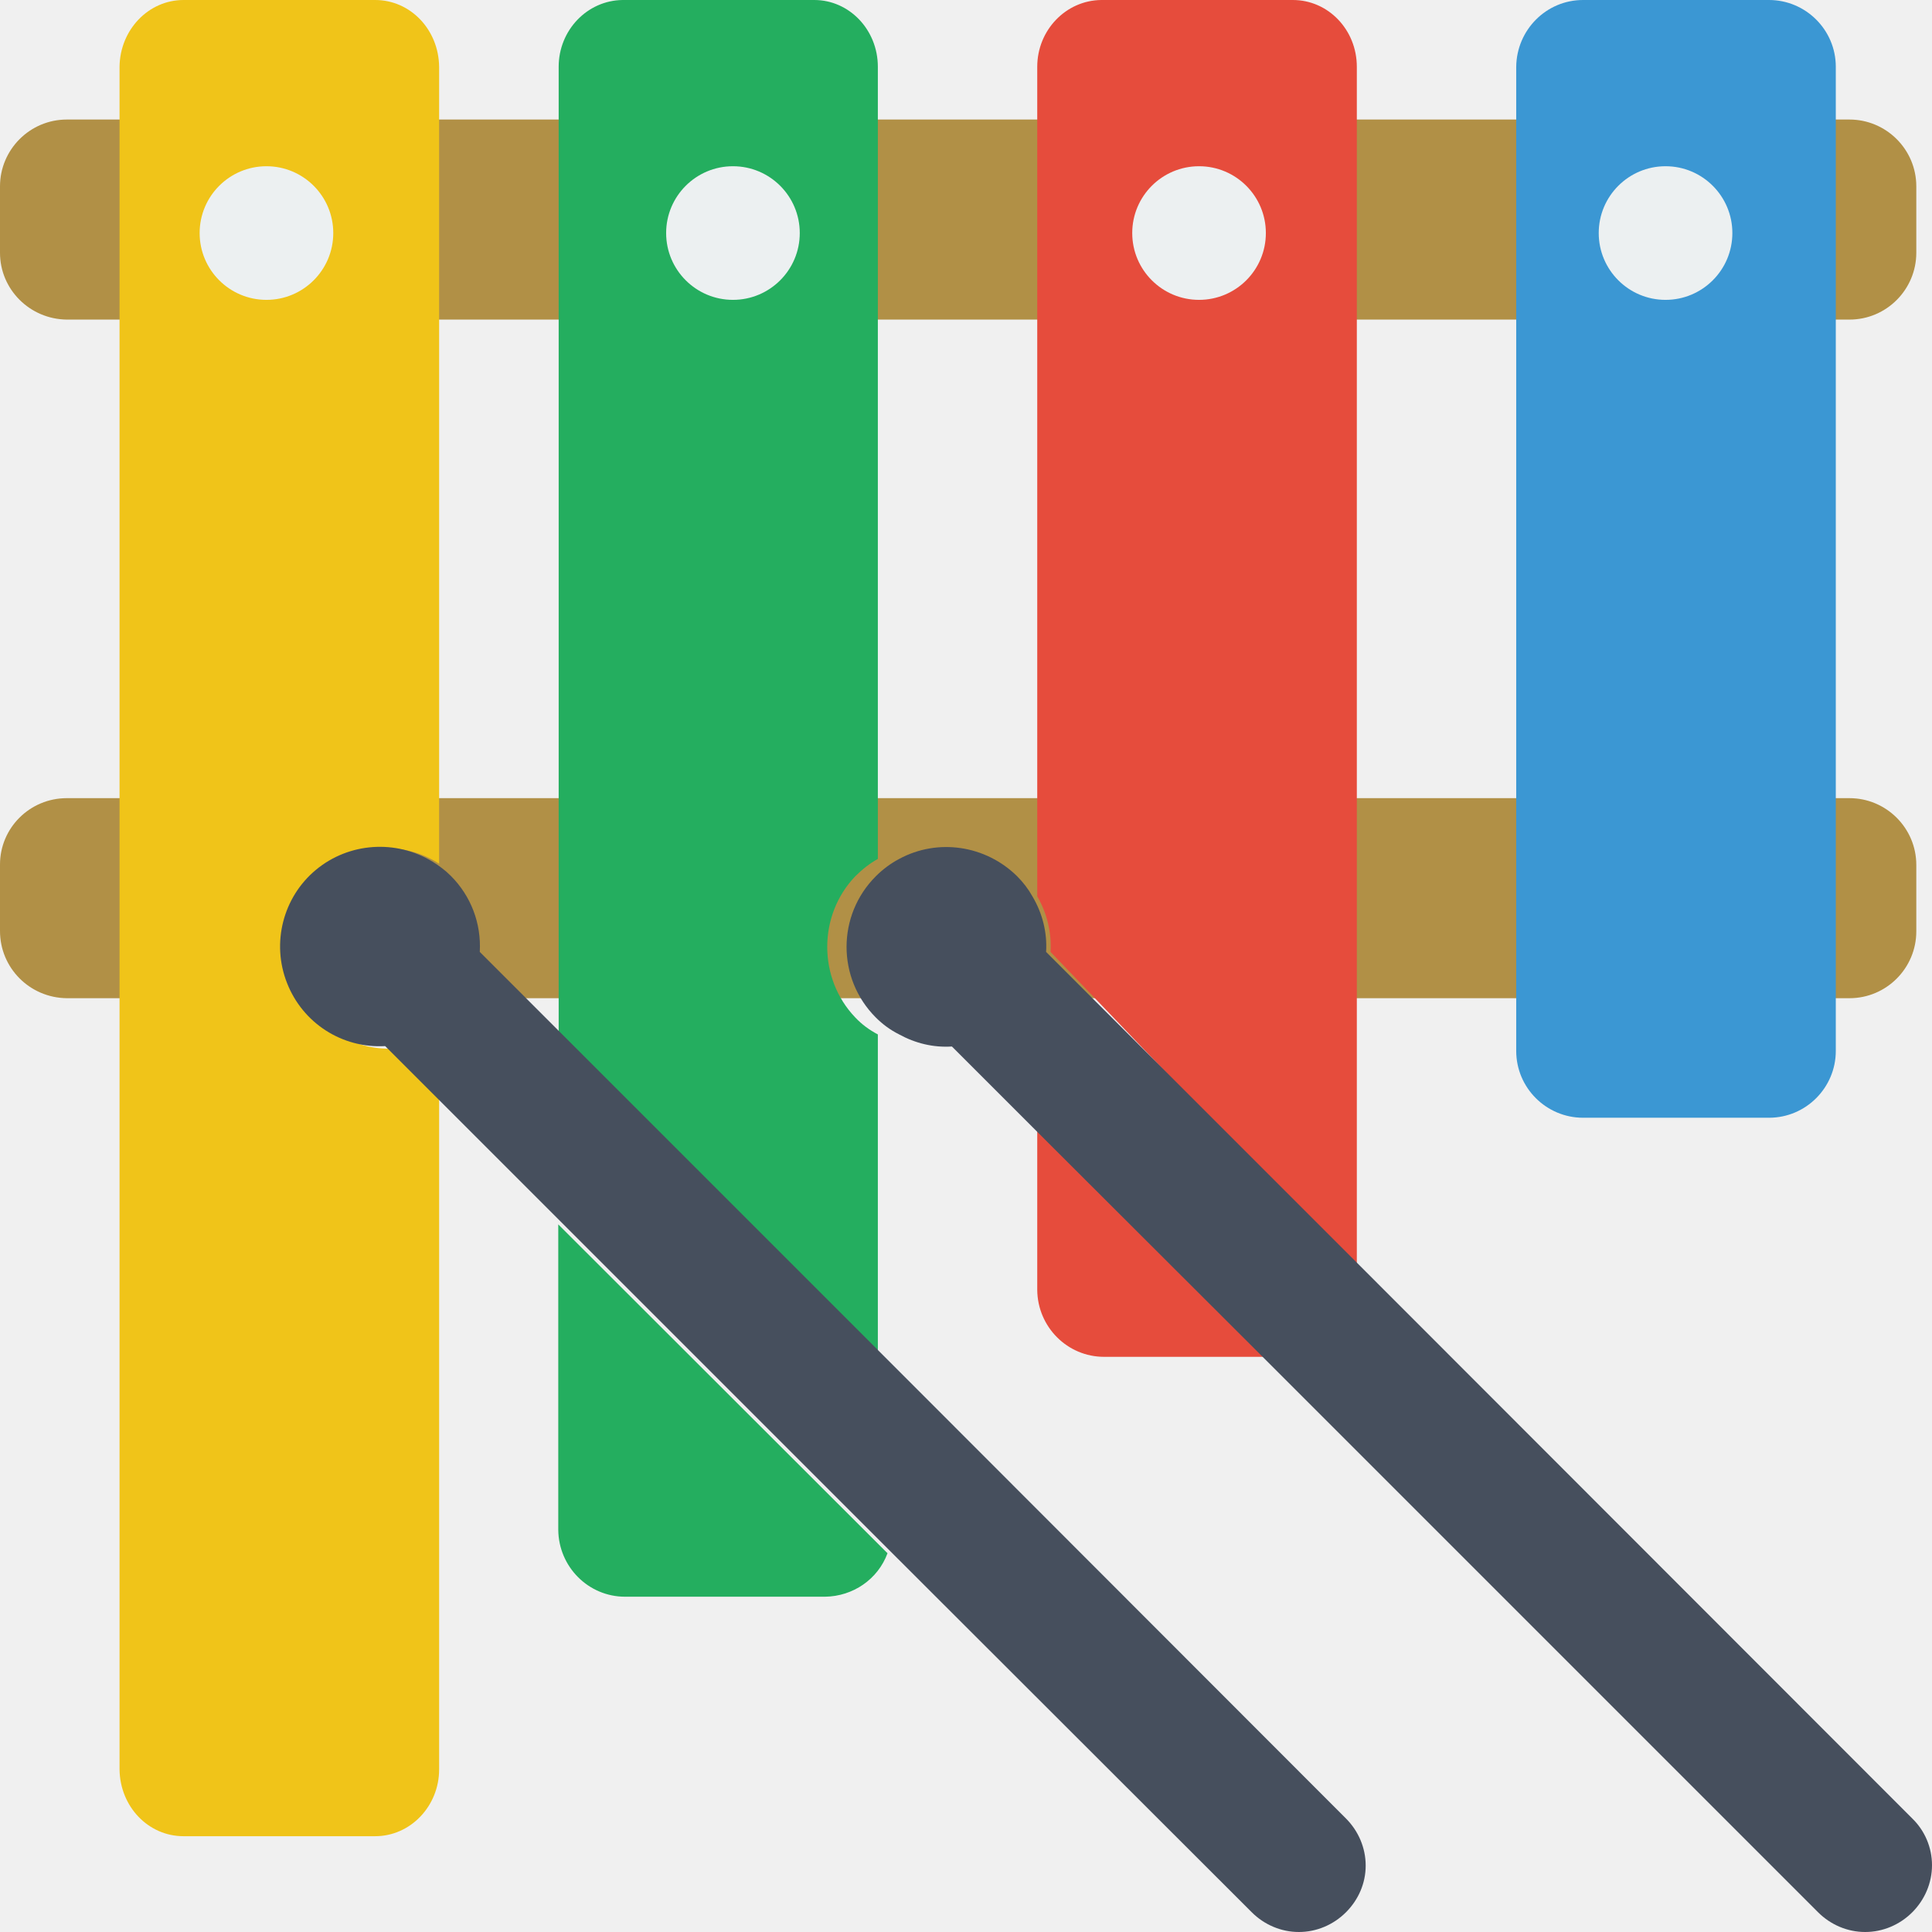
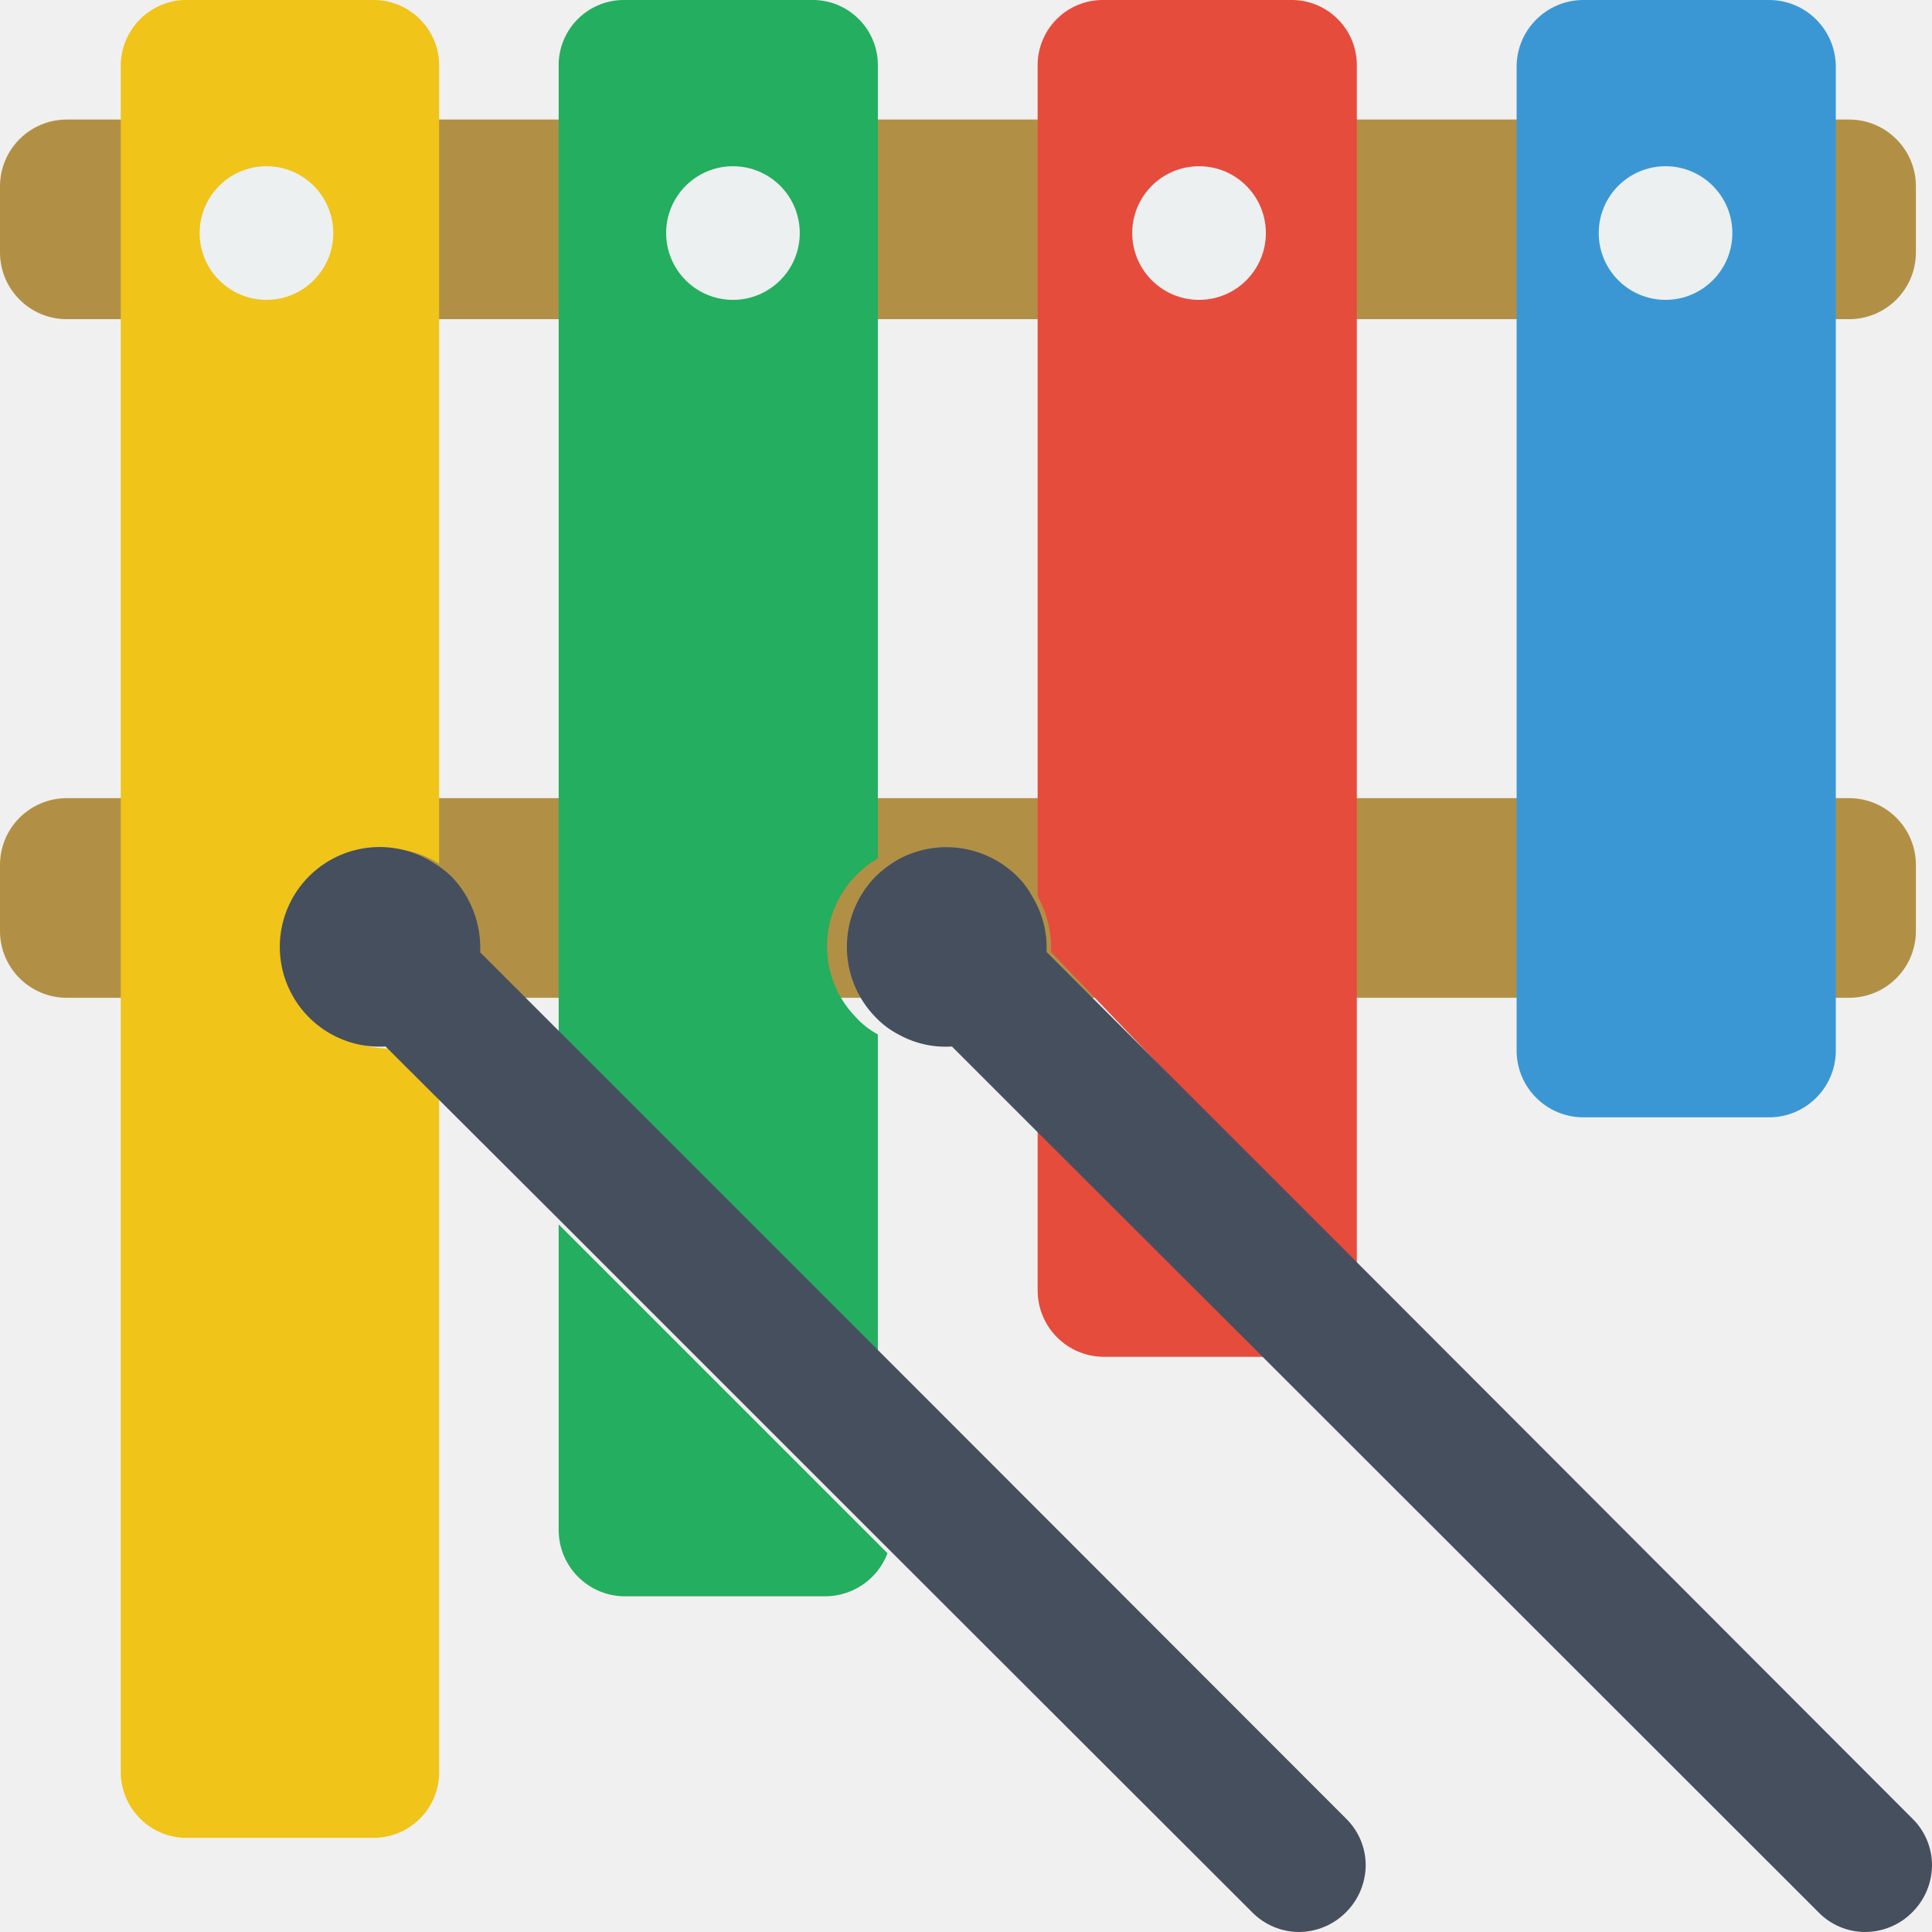
- <svg xmlns="http://www.w3.org/2000/svg" xmlns:xlink="http://www.w3.org/1999/xlink" version="1.1" x="0px" y="0px" viewBox="0 0 48 48" style="enable-background:new 0 0 48 48;" xml:space="preserve">
-   <style type="text/css">
- 	.st0{fill:#F5DAA7;}
- 	.st1{fill:#EDC472;}
- 	.st2{fill:#BC9B5B;}
- 	.st3{fill:#9A6A53;}
- 	.st4{fill:#855B47;}
- 	.st5{fill:#F4E2C1;}
- 	.st6{fill:#F7F7F7;}
- 	.st7{fill:#C8C3CA;}
- 	.st8{fill:#B78C7A;}
- 	.st9{fill:#7A5341;}
- 	.st10{fill:#704C3B;}
- 	.st11{fill:#CF9875;}
- 	.st12{fill:#C7865B;}
- 	.st13{clip-path:url(#SVGID_3_);}
- 	.st14{clip-path:url(#SVGID_4_);fill:#FFFFFF;stroke:#231F20;stroke-miterlimit:10;}
- 	.st15{fill:#FFFFFF;stroke:#231F20;stroke-miterlimit:10;}
- 	.st16{fill:none;stroke:#000000;stroke-width:4.5;stroke-miterlimit:10;}
- 	.st17{fill:#463C4B;}
- 	.st18{fill:#555A6E;}
- 	.st19{fill:#F06423;}
- 	.st20{fill:#FAA51E;}
- 	.st21{fill:#D7E6F0;}
- 	.st22{fill:#DADADA;}
- 	.st23{fill:#C4C6C6;}
- 	.st24{fill:#EDEEEF;}
- 	.st25{fill:#797981;}
- 	.st26{fill:#5A5A63;}
- 	.st27{fill:#494951;}
- 	.st28{fill:#29BAED;}
- 	.st29{fill:#DD9554;}
- 	.st30{fill:#CC8244;}
- 	.st31{fill:#805333;}
- 	.st32{fill:#A56A43;}
- 	.st33{fill:#CB8252;}
- 	.st34{fill:#ECF0F1;}
- 	.st35{fill:#603E26;}
- 	.st36{fill:#F9EAB0;}
- 	.st37{fill:#F5EFCA;}
- 	.st38{fill:#464F5D;}
- 	.st39{fill:#F3D55B;}
- 	.st40{fill:#6F6571;}
- 	.st41{fill:#4B3F4E;}
- 	.st42{fill:#5D5360;}
- 	.st43{fill:#857E87;}
- 	.st44{fill:#ECEAEC;}
- 	.st45{fill:#DAD8DB;}
- 	.st46{fill:#B3E59F;}
- 	.st47{fill:#CCF49F;}
- 	.st48{fill:#792A47;}
- 	.st49{fill:#A62B38;}
- 	.st50{fill:#D22D28;}
- 	.st51{fill:#FF2F19;}
- 	.st52{fill:#FFFFFF;}
- 	.st53{fill:#202666;}
- 	.st54{fill:#FDE6BB;}
- 	.st55{fill:#FE501F;}
- 	.st56{fill:#FD7226;}
- 	.st57{fill:#FCCD76;}
- 	.st58{fill:#FB932C;}
- 	.st59{fill:#4D2857;}
- 	.st60{fill:#B19046;}
- 	.st61{fill:#F0C419;}
- 	.st62{fill:#24AE5F;}
- 	.st63{fill:#E64C3C;}
- 	.st64{fill:#3B97D3;}
- 	.st65{fill:#E74444;}
- 	.st66{fill:#CE3536;}
- 	.st67{fill:#D9DBDD;}
- 	.st68{fill:#E8EDF1;}
- 	.st69{fill:#F3DB70;}
- 	.st70{fill:#D5DAF3;}
- 	.st71{fill:#A2AEE6;}
- 	.st72{fill:#FFC344;}
- 	.st73{fill:#FFE177;}
- 	.st74{fill:#BEC6ED;}
- 	.st75{fill:#8795DE;}
- 	.st76{fill-rule:evenodd;clip-rule:evenodd;fill:#A46A5A;}
- 	.st77{fill-rule:evenodd;clip-rule:evenodd;fill:#845252;}
- 	.st78{fill-rule:evenodd;clip-rule:evenodd;fill:#FFD05B;}
- 	.st79{fill-rule:evenodd;clip-rule:evenodd;fill:#704242;}
- 	.st80{fill-rule:evenodd;clip-rule:evenodd;fill:#FFC244;}
- 	.st81{fill-rule:evenodd;clip-rule:evenodd;fill:#596C76;}
- 	.st82{fill-rule:evenodd;clip-rule:evenodd;fill:#465A61;}
- 	.st83{fill:#A46A5A;}
- 	.st84{fill:#607D8B;}
- 	.st85{fill:#9C27B0;}
- 	.st86{fill:#03A9F4;}
- 	.st87{fill:#8BC34A;}
- 	.st88{fill:#FFC107;}
- 	.st89{fill:#FF9800;}
- 	.st90{fill:#F44336;}
- 	.st91{fill:#D7CCC8;}
- 	.st92{fill:#F57C00;}
- 	.st93{fill:#F9BB4B;}
- 	.st94{fill:#FCF05A;}
- 	.st95{fill:#66342E;}
- 	.st96{fill:#D3843D;}
- 	.st97{fill:#704C55;}
- 	.st98{fill:#5A344B;}
- 	.st99{fill:#E63950;}
- 	.st100{fill:#EFE2DD;}
- 	.st101{fill:#FF435B;}
- 	.st102{fill:#FFF5F5;}
- 	.st103{fill:#9B786F;}
- 	.st104{fill:#925CB4;}
- 	.st105{fill:#814BA2;}
- 	.st106{fill:#6F3F8A;}
- 	.st107{fill:#FFD185;}
- 	.st108{fill:#FFBA48;}
- 	.st109{fill:#FF5A35;}
- 	.st110{fill:#FF7A3C;}
- 	.st111{fill:#FFE8C2;}
- 	.st112{fill:#4F4F4F;}
- 	.st113{fill:#FF3A2F;}
- 	.st114{fill:#353535;}
- 	.st115{fill:#FB4A59;}
- 	.st116{fill:#F82F40;}
- 	.st117{fill:#3F5959;}
- 	.st118{fill:#384848;}
- 	.st119{fill:#EFF5F6;}
- 	.st120{fill:#CBE5E7;}
- 	.st121{fill:#FCC16D;}
- 	.st122{fill:#FCB44D;}
- 	.st123{fill:#A66856;}
- 	.st124{fill:#735458;}
- 	.st125{fill:#FFDEA9;}
- 	.st126{fill:#5C4346;}
- 	.st127{fill:#8F5040;}
- 	.st128{fill:#595959;}
- 	.st129{fill:#7F221C;}
- 	.st130{fill:#913122;}
- 	.st131{fill:#FFEFB0;}
- 	.st132{fill:#DB2116;}
- 	.st133{fill:#883F2E;}
- 	.st134{fill:#A44F3E;}
- 	.st135{fill:#D8AA5E;}
- 	.st136{fill:#E9B665;}
- 	.st137{fill:#E19974;}
- 	.st138{fill:#FFEFD2;}
- 	.st139{fill:#D7D0D6;}
- 	.st140{fill:#E8AD8C;}
- 	.st141{fill:#6D3326;}
- 	.st142{fill:#BA5D4F;}
- 	.st143{fill:#F5A871;}
- 	.st144{fill:#E89A5E;}
- 	.st145{fill:#A34F41;}
- 	.st146{fill:#D68A5A;}
- 	.st147{fill:#FFE5C4;}
- 	.st148{fill:#FDD1A7;}
- 	.st149{fill:#873F30;}
- 	.st150{fill:#C86F5C;}
- 	.st151{fill:#6C3328;}
- 	.st152{fill:#54231D;}
- 	.st153{fill:#B5B1B3;}
- 	.st154{fill:#FEC93E;}
- 	.st155{fill:#EFB533;}
- 	.st156{fill:#F7A738;}
- 	.st157{fill:#EA952F;}
- 	.st158{fill:#FD6E2E;}
- 	.st159{fill:#EA551B;}
- 	.st160{fill:#F5A257;}
- 	.st161{fill:#DB8F52;}
- 	.st162{fill:#75360D;}
- 	.st163{fill:#FFBF7B;}
- 	.st164{fill:#00CCB2;}
- 	.st165{fill:#00AB94;}
- 	.st166{fill:#FEA832;}
- 	.st167{fill:#FF8700;}
- 	.st168{fill:#00EED0;}
- 	.st169{fill:#FFD400;}
- 	.st170{fill:#FDBF00;}
- 	.st171{fill:#08B865;}
- 	.st172{fill:#E41F2D;}
- 	.st173{fill:#FD4755;}
- 	.st174{fill:#FB2B3A;}
- 	.st175{fill:#FED2A4;}
- 	.st176{fill:#FFE5C2;}
- 	.st177{fill:#FFBD86;}
- 	.st178{fill:#FE99A0;}
- 	.st179{fill:#FD8087;}
- 	.st180{fill:#C57A44;}
- 	.st181{fill:#09A755;}
- 	.st182{fill:#FEDF30;}
- 	.st183{fill:#FED402;}
- 	.st184{fill:#FAC600;}
- 	.st185{fill:#46CC8D;}
- 	.st186{fill:#00C27A;}
- 	.st187{fill:#FE7701;}
- 	.st188{fill:#FE860A;}
- 	.st189{fill:#C41926;}
- 	.st190{fill:#E89C5D;}
- 	.st191{fill:#F4B37D;}
- 	.st192{fill:#E8626C;}
- 	.st193{fill:#40C6C2;}
- 	.st194{fill:#FFC999;}
- 	.st195{fill:#4A4A68;}
- 	.st196{fill:#333356;}
- 	.st197{fill:#EDEDED;}
- 	.st198{fill:#C9C9C9;}
- 	.st199{fill:#FF9900;}
- 	.st200{fill:#FFCE00;}
- 	.st201{fill:#FBBD00;}
- 	.st202{fill:#ED8100;}
- 	.st203{fill:#FFE431;}
- 	.st204{fill:#FF9F00;}
- 	.st205{fill:#FFE666;}
- 	.st206{fill:#FFBF00;}
- 	.st207{fill:#FCCD31;}
- 	.st208{fill:#F2B016;}
- 	.st209{fill:#4A4D4F;}
- 	.st210{fill:#D3CBC2;}
- 	.st211{fill:#6D7072;}
- 	.st212{fill:#BAAFA6;}
- 	.st213{fill:#888C8E;}
- 	.st214{fill:#B4B4B4;}
- 	.st215{fill:#FFE999;}
- 	.st216{fill:#FFCF3B;}
- 	.st217{fill:#C1C1C1;}
- 	.st218{fill:#FFBC19;}
- 	.st219{fill:#94E6FF;}
- 	.st220{fill:#315F83;}
- 	.st221{fill:#267EA8;}
- 	.st222{fill:#3B3F5F;}
- 	.st223{fill:#D8F2FB;}
- 	.st224{fill:#35495E;}
- 	.st225{fill:#556080;}
- 	.st226{fill:#E4C05C;}
- 	.st227{fill:#E4C05C;stroke:#E4C05C;stroke-width:2;stroke-linecap:round;stroke-linejoin:round;stroke-miterlimit:10;}
- 	.st228{fill:#B57F5F;}
- 	.st229{fill:#966A5B;}
- 	.st230{fill:#FFD15B;}
- 	.st231{fill:#A5C3DC;}
- 	.st232{fill:#8697CB;}
- 	.st233{fill:#E0E0E0;}
- 	.st234{fill:#CCCCCC;}
- 	.st235{fill:#8E8E8E;}
- 	.st236{fill:#A0A0A0;}
- 	.st237{fill:#E13732;}
- 	.st238{fill:#F05055;}
- 	.st239{fill:#D24605;}
- 	.st240{fill:#FFCE53;}
- 	.st241{fill:#FFB833;}
- 	.st242{fill:#4999D1;}
- 	.st243{fill:#43AAF0;}
- 	.st244{fill:#FF2E23;}
- 	.st245{fill:#FF4A26;}
- 	.st246{fill:#C6805D;}
- 	.st247{fill:#77CC7D;}
- 	.st248{fill:#52BD7E;}
- 	.st249{fill:#98DB7C;}
- 	.st250{fill:#D48C64;}
- 	.st251{fill:#FFD18D;}
- 	.st252{fill:#FBBD80;}
- 	.st253{fill:#F3B573;}
- 	.st254{fill:#434A54;}
- 	.st255{fill:#DA4453;}
- 	.st256{fill:#FFCE54;}
- 	.st257{fill:#ED5564;}
- 	.st258{fill-rule:evenodd;clip-rule:evenodd;fill:#4BC3EF;}
- 	.st259{fill-rule:evenodd;clip-rule:evenodd;fill:#1BADDE;}
- 	.st260{fill-rule:evenodd;clip-rule:evenodd;fill:#DBD8DB;}
- 	.st261{fill-rule:evenodd;clip-rule:evenodd;fill:#C9BFC8;}
- 	.st262{fill:#421815;}
- 	.st263{fill:#FCB982;}
- 	.st264{fill:#FDDBBF;}
- 	.st265{fill:#FCCA9F;}
- 	.st266{fill:#C6865C;}
- 	.st267{fill:#B16E3D;}
- 	.st268{fill:#454545;}
- 	.st269{fill:#EFECEF;}
- 	.st270{fill:#E2DFE2;}
- 	.st271{fill:#3F3736;}
- 	.st272{fill:#C4755B;}
- 	.st273{fill:#FFE3A1;}
- 	.st274{fill-rule:evenodd;clip-rule:evenodd;fill:#D48C64;}
- 	.st275{fill:#DBD8DB;}
- 	.st276{fill:#BB5D4C;}
- 	.st277{fill:#465A61;}
- 	.st278{fill:#596C76;}
- 	.st279{fill:#E5E1E5;}
- 	.st280{fill:#7A8C98;}
- 	.st281{fill:#FEDBA6;}
- 	.st282{fill:#EAB14D;}
- 	.st283{fill:#617881;}
- 	.st284{fill:#E28086;}
- 	.st285{fill:#DD636E;}
- 	.st286{fill:#FFE07D;}
- 	.st287{fill:#ECBE6B;}
- 	.st288{fill:#E9EDF5;}
- 	.st289{fill:#CDD2E1;}
- 	.st290{fill:#FFAA00;}
- 	.st291{fill:#FF9500;}
- 	.st292{fill:#555A65;}
- 	.st293{fill:#333940;}
- 	.st294{fill:#E6A373;}
- 	.st295{fill:#CC8552;}
- 	.st296{fill:#FFDF40;}
- 	.st297{fill:#FFBE40;}
- 	.st298{fill:#FF9F40;}
- 	.st299{fill:#F77E00;}
- 	.st300{fill:#FFF04A;}
- 	.st301{fill:#00DDC1;}
- 	.st302{fill:#A24603;}
- 	.st303{fill:#F2D813;}
- 	.st304{fill:#803602;}
- 	.st305{fill:#3A3A3A;}
- 	.st306{fill:#AFAFAF;}
- 	.st307{fill:#686868;}
- 	.st308{fill:#925A15;}
- 	.st309{fill:#F3F2F6;}
- 	.st310{fill:#BF7D5A;}
- 	.st311{fill:#AA6256;}
- 	.st312{fill:#894E46;}
- 	.st313{fill:#DBA660;}
- 	.st314{fill:#E49542;}
- 	.st315{fill:#F9EFDA;}
- 	.st316{fill:#756E78;}
- 	.st317{fill:#665E66;}
- 	.st318{fill:#F9F6F9;}
- 	.st319{fill:#BC6C59;}
- 	.st320{fill:#994B39;}
- 	.st321{fill:#FEEC96;}
- 	.st322{fill:#F5DB64;}
- 	.st323{fill:#5D5E69;}
- 	.st324{fill:#FFE09F;}
- 	.st325{fill:#ECBD83;}
- 	.st326{fill:#F6D190;}
- 	.st327{fill:#FF8086;}
- 	.st328{fill:#E5646E;}
- 	.st329{fill:#357DA3;}
- 	.st330{fill:#F48A3B;}
- 	.st331{fill:#FFC233;}
- 	.st332{fill:#CDDEE0;}
- 	.st333{fill:#C8C5C9;}
- 	.st334{fill:#785353;}
- 	.st335{fill:#6E4848;}
- 	.st336{fill:#B7E4F8;}
- 	.st337{fill:#93D6F4;}
- 	.st338{fill:#DBF1FB;}
- 	.st339{fill:#8DCAFC;}
- 	.st340{fill:#64B9FC;}
- 	.st341{fill:#C4E1FF;}
- 	.st342{fill:#B5DBFD;}
- 	.st343{fill:#FEE7C9;}
- 	.st344{fill:#FFD496;}
- 	.st345{fill:#A3E440;}
- 	.st346{fill:#99D53B;}
- 	.st347{fill:#BCEA73;}
- 	.st348{fill:#C76D3D;}
- 	.st349{fill:#AA5E33;}
- 	.st350{fill:#D67F4F;}
- 	.st351{fill:#8DC637;}
- 	.st352{fill:#A79BA7;}
- 	.st353{fill:#7A6D79;}
- 	.st354{fill:#C4E2FF;}
- 	.st355{fill:#60B7FF;}
- 	.st356{fill:#B3DAFE;}
- 	.st357{fill:#F3F0F3;}
- 	.st358{fill:#EFEDEF;}
- 	.st359{fill:#CBC4CC;}
- 	.st360{fill:#26A6FE;}
- 	.st361{fill:#D2555A;}
- 	.st362{fill:#FF6464;}
- 	.st363{fill:#D7DEED;}
- 	.st364{fill:#B8BFD4;}
- 	.st365{fill:#959CB3;}
- 	.st366{fill:#F8C460;}
- 	.st367{fill:#FAAF42;}
- 	.st368{fill:#7A838B;}
- 	.st369{fill:#5D6972;}
- 	.st370{fill:#A7D0E1;}
- 	.st371{fill:#80BBCE;}
- 	.st372{fill:#FFD8CA;}
- 	.st373{fill:#FFBFAE;}
- 	.st374{fill:#FFE5D8;}
- 	.st375{fill:#E5EEF9;}
- 	.st376{fill:#56595E;}
- 	.st377{fill:#7F8284;}
- 	.st378{fill:#A5A5A4;}
- 	.st379{fill:#95A5A5;}
- 	.st380{fill:#BDC3C7;}
- 	.st381{fill:#7F8C8D;}
- </style>
-   <g id="Acoustic_Grand_Keyboard">
-     <g>
-       <defs>
-         <path id="SVGID_1_" d="M26.51,48.17" />
-       </defs>
-       <defs>
-         <path id="SVGID_2_" d="M31.68,0.61" />
-       </defs>
-       <use xlink:href="#SVGID_1_" style="overflow:visible;fill:#FFFFFF;" />
-       <use xlink:href="#SVGID_2_" style="overflow:visible;fill:#FFFFFF;" />
-       <clipPath id="SVGID_3_">
-         <use xlink:href="#SVGID_1_" style="overflow:visible;" />
-       </clipPath>
-       <clipPath id="SVGID_4_" class="st13">
-         <use xlink:href="#SVGID_2_" style="overflow:visible;" />
-       </clipPath>
-       <path class="st14" d="M3.37,34.81l3.01-3.88 M26.51,48.17 M30.5-0.07" />
-       <use xlink:href="#SVGID_1_" style="overflow:visible;fill:none;stroke:#231F20;stroke-miterlimit:10;" />
-       <use xlink:href="#SVGID_2_" style="overflow:visible;fill:none;stroke:#231F20;stroke-miterlimit:10;" />
-     </g>
-     <g>
-       <g id="Page-1_4_">
-         <g id="_x30_35---Glockenspiel_1_">
-           <path id="Rectangle-path_7_" class="st60" d="M1.66,19.83h44.29c0.91,0,1.66,0.74,1.66,1.66v1.65c0,0.91-0.74,1.66-1.66,1.66      H1.66C0.74,24.79,0,24.05,0,23.13v-1.65C0,20.57,0.74,19.83,1.66,19.83z" />
-           <path id="Rectangle-path_6_" class="st60" d="M1.66,2.97h44.29c0.91,0,1.66,0.74,1.66,1.66v1.65c0,0.91-0.74,1.66-1.66,1.66      H1.66C0.74,7.93,0,7.19,0,6.28V4.63C0,3.72,0.74,2.97,1.66,2.97z" />
-           <path id="Shape_57_" class="st61" d="M10.91,1.66v19.8c-0.87-0.57-1.99-0.49-2.78,0.2c-0.79,0.68-1.07,1.82-0.69,2.82      c0.37,1,1.32,1.63,2.34,1.57l1.13,1.18v16.73c0,0.91-0.71,1.66-1.59,1.66H4.56c-0.88,0-1.58-0.74-1.59-1.66V1.66      C2.98,0.74,3.69,0,4.56,0h4.76C10.2,0,10.9,0.74,10.91,1.66z" />
-           <path id="Shape_56_" class="st62" d="M21.81,1.66v19.68c-0.2,0.11-0.39,0.26-0.56,0.43c-0.93,0.97-0.93,2.54,0,3.51      c0.16,0.17,0.35,0.31,0.56,0.42v8.37l-7.93-8.28V1.66c0-0.91,0.71-1.65,1.59-1.66h4.76C21.1,0,21.81,0.74,21.81,1.66L21.81,1.66      z" />
-           <path id="Shape_55_" class="st62" d="M22.05,38.59c-0.24,0.65-0.86,1.07-1.55,1.08h-4.97c-0.91,0-1.65-0.74-1.66-1.66v-7.59      L22.05,38.59z" />
-           <path id="Shape_54_" class="st63" d="M31.71,33.71h-4.28c-0.91,0-1.65-0.74-1.66-1.66v-4.28L31.71,33.71z" />
-           <path id="Shape_53_" class="st63" d="M33.71,1.66v29.93l-7.61-7.94c0.03-0.48-0.09-0.97-0.33-1.38V1.66      c0-0.91,0.71-1.65,1.59-1.66h4.76C33,0,33.71,0.74,33.71,1.66L33.71,1.66z" />
-           <path id="Rectangle-path_5_" class="st64" d="M39.33,0h4.62c0.91,0,1.66,0.74,1.66,1.66v24.45c0,0.91-0.74,1.66-1.66,1.66h-4.62      c-0.91,0-1.66-0.74-1.66-1.66V1.66C37.68,0.74,38.42,0,39.33,0z" />
-           <g>
-             <circle id="Oval_7_" class="st34" cx="6.62" cy="5.79" r="1.66" />
-             <circle id="Oval_6_" class="st34" cx="18.21" cy="5.79" r="1.66" />
-             <circle id="Oval_5_" class="st34" cx="29.79" cy="5.79" r="1.66" />
-             <circle id="Oval_4_" class="st34" cx="41.38" cy="5.79" r="1.66" />
-           </g>
-           <path id="Shape_52_" class="st38" d="M47.51,47.51C47.2,47.82,46.78,48,46.34,48s-0.86-0.18-1.17-0.49L31.59,33.93L25.65,28      l-2-2c-0.46,0.03-0.91-0.08-1.31-0.3c-0.22-0.11-0.41-0.25-0.58-0.42c-0.97-0.97-0.97-2.54,0-3.51      c0.17-0.17,0.37-0.32,0.58-0.43c0.96-0.52,2.15-0.34,2.93,0.43c0.15,0.15,0.28,0.32,0.38,0.5c0.25,0.42,0.37,0.9,0.34,1.38      l7.94,7.94l13.58,13.59C47.82,45.48,48,45.9,48,46.34S47.82,47.2,47.51,47.51L47.51,47.51z" />
-           <path id="Shape_51_" class="st38" d="M33.44,47.51C33.13,47.82,32.71,48,32.27,48c-0.44,0-0.86-0.18-1.17-0.49l-8.87-8.86      l-8.17-8.17l-4.49-4.49c-1.07,0.06-2.05-0.57-2.44-1.57c-0.39-0.99-0.1-2.13,0.72-2.81c0.82-0.68,1.99-0.76,2.9-0.2      c0.16,0.1,0.31,0.21,0.45,0.35c0.5,0.5,0.76,1.18,0.72,1.89l10.42,10.42l11.1,11.11c0.31,0.31,0.49,0.73,0.49,1.17      S33.75,47.2,33.44,47.51L33.44,47.51z" />
-         </g>
-       </g>
+ <svg xmlns="http://www.w3.org/2000/svg" id="Acoustic_Grand_Keyboard" data-name="Acoustic Grand Keyboard" viewBox="0 0 48 48">
+   <defs>
+     <style>.cls-1,.cls-2,.cls-3{fill:#fff;}.cls-1,.cls-2,.cls-5{stroke:#231f20;stroke-miterlimit:10;}.cls-2{clip-path:url(#clip-path);}.cls-4{clip-path:url(#clip-path-2);}.cls-5{fill:none;}.cls-6{fill:#b19046;}.cls-7{fill:#f0c419;}.cls-8{fill:#24ae5f;}.cls-9{fill:#e64c3c;}.cls-10{fill:#3b97d3;}.cls-11{fill:#ecf0f1;}.cls-12{fill:#464f5d;}</style>
+     <clipPath id="clip-path">
+       <path class="cls-1" d="M26.51,48.17" />
+     </clipPath>
+     <clipPath id="clip-path-2">
+       <path class="cls-2" d="M31.68.61" />
+     </clipPath>
+   </defs>
+   <path class="cls-3" d="M26.51,48.17" />
+   <path class="cls-3" d="M31.68.61" />
+   <g class="cls-4">
+     <path class="cls-1" d="M3.37,34.81l3-3.87M26.51,48.17m4-48.24" />
+   </g>
+   <path class="cls-5" d="M26.51,48.17" />
+   <path class="cls-5" d="M31.68.61" />
+   <g id="Page-1">
+     <g id="_035---Glockenspiel" data-name="035---Glockenspiel">
+       <rect id="Rectangle-path" class="cls-6" y="19.83" width="47.6" height="4.96" rx="1.66" />
+       <rect id="Rectangle-path-2" data-name="Rectangle-path" class="cls-6" y="2.97" width="47.6" height="4.96" rx="1.66" />
+       <path id="Shape" class="cls-7" d="M10.91,1.66v19.8a2.32,2.32,0,0,0-2.78.2,2.57,2.57,0,0,0-.69,2.82,2.38,2.38,0,0,0,2.34,1.57l1.13,1.18V44a1.63,1.63,0,0,1-1.59,1.66H4.56A1.64,1.64,0,0,1,3,44V1.66A1.64,1.64,0,0,1,4.56,0H9.32A1.63,1.63,0,0,1,10.91,1.66Z" />
+       <path id="Shape-2" data-name="Shape" class="cls-8" d="M21.81,1.66V21.33a2.52,2.52,0,0,0-.55,3.94,2.05,2.05,0,0,0,.55.43v8.37l-7.93-8.28V1.66A1.62,1.62,0,0,1,15.47,0h4.76a1.62,1.62,0,0,1,1.58,1.66Z" />
+       <path id="Shape-3" data-name="Shape" class="cls-8" d="M22.05,38.59a1.66,1.66,0,0,1-1.55,1.07h-5A1.65,1.65,0,0,1,13.88,38V30.42Z" />
+       <path id="Shape-4" data-name="Shape" class="cls-9" d="M31.71,33.71H27.44a1.65,1.65,0,0,1-1.66-1.65V27.78Z" />
+       <path id="Shape-5" data-name="Shape" class="cls-9" d="M33.71,1.66V31.59l-7.6-7.94a2.57,2.57,0,0,0-.33-1.38V1.66A1.62,1.62,0,0,1,27.37,0h4.76a1.62,1.62,0,0,1,1.58,1.66Z" />
+       <rect id="Rectangle-path-3" data-name="Rectangle-path" class="cls-10" x="37.68" width="7.93" height="27.76" rx="1.66" />
+       <circle id="Oval" class="cls-11" cx="6.62" cy="5.79" r="1.66" />
+       <circle id="Oval-2" data-name="Oval" class="cls-11" cx="18.21" cy="5.79" r="1.66" />
+       <circle id="Oval-3" data-name="Oval" class="cls-11" cx="29.79" cy="5.79" r="1.66" />
+       <circle id="Oval-4" data-name="Oval" class="cls-11" cx="41.38" cy="5.79" r="1.66" />
+       <path id="Shape-6" data-name="Shape" class="cls-12" d="M47.51,47.51a1.66,1.66,0,0,1-1.17.49,1.62,1.62,0,0,1-1.16-.49L31.59,33.93,25.65,28l-2-2a2.4,2.4,0,0,1-1.31-.29,2.19,2.19,0,0,1-.58-.43,2.5,2.5,0,0,1,0-3.51,2.73,2.73,0,0,1,.58-.43,2.5,2.5,0,0,1,2.93.43,2.12,2.12,0,0,1,.38.51A2.41,2.41,0,0,1,26,23.65l7.94,7.94L47.51,45.18A1.62,1.62,0,0,1,48,46.34a1.66,1.66,0,0,1-.49,1.17Z" />
+       <path id="Shape-7" data-name="Shape" class="cls-12" d="M33.44,47.51a1.66,1.66,0,0,1-1.17.49,1.64,1.64,0,0,1-1.16-.49l-8.87-8.86-8.17-8.17L9.58,26a2.48,2.48,0,1,1,1.18-4.57,2.42,2.42,0,0,1,.45.34,2.55,2.55,0,0,1,.72,1.89L22.34,34.07l11.1,11.11a1.62,1.62,0,0,1,.49,1.16,1.66,1.66,0,0,1-.49,1.17Z" />
    </g>
  </g>
-   <g id="Layer_2">
- </g>
</svg>
